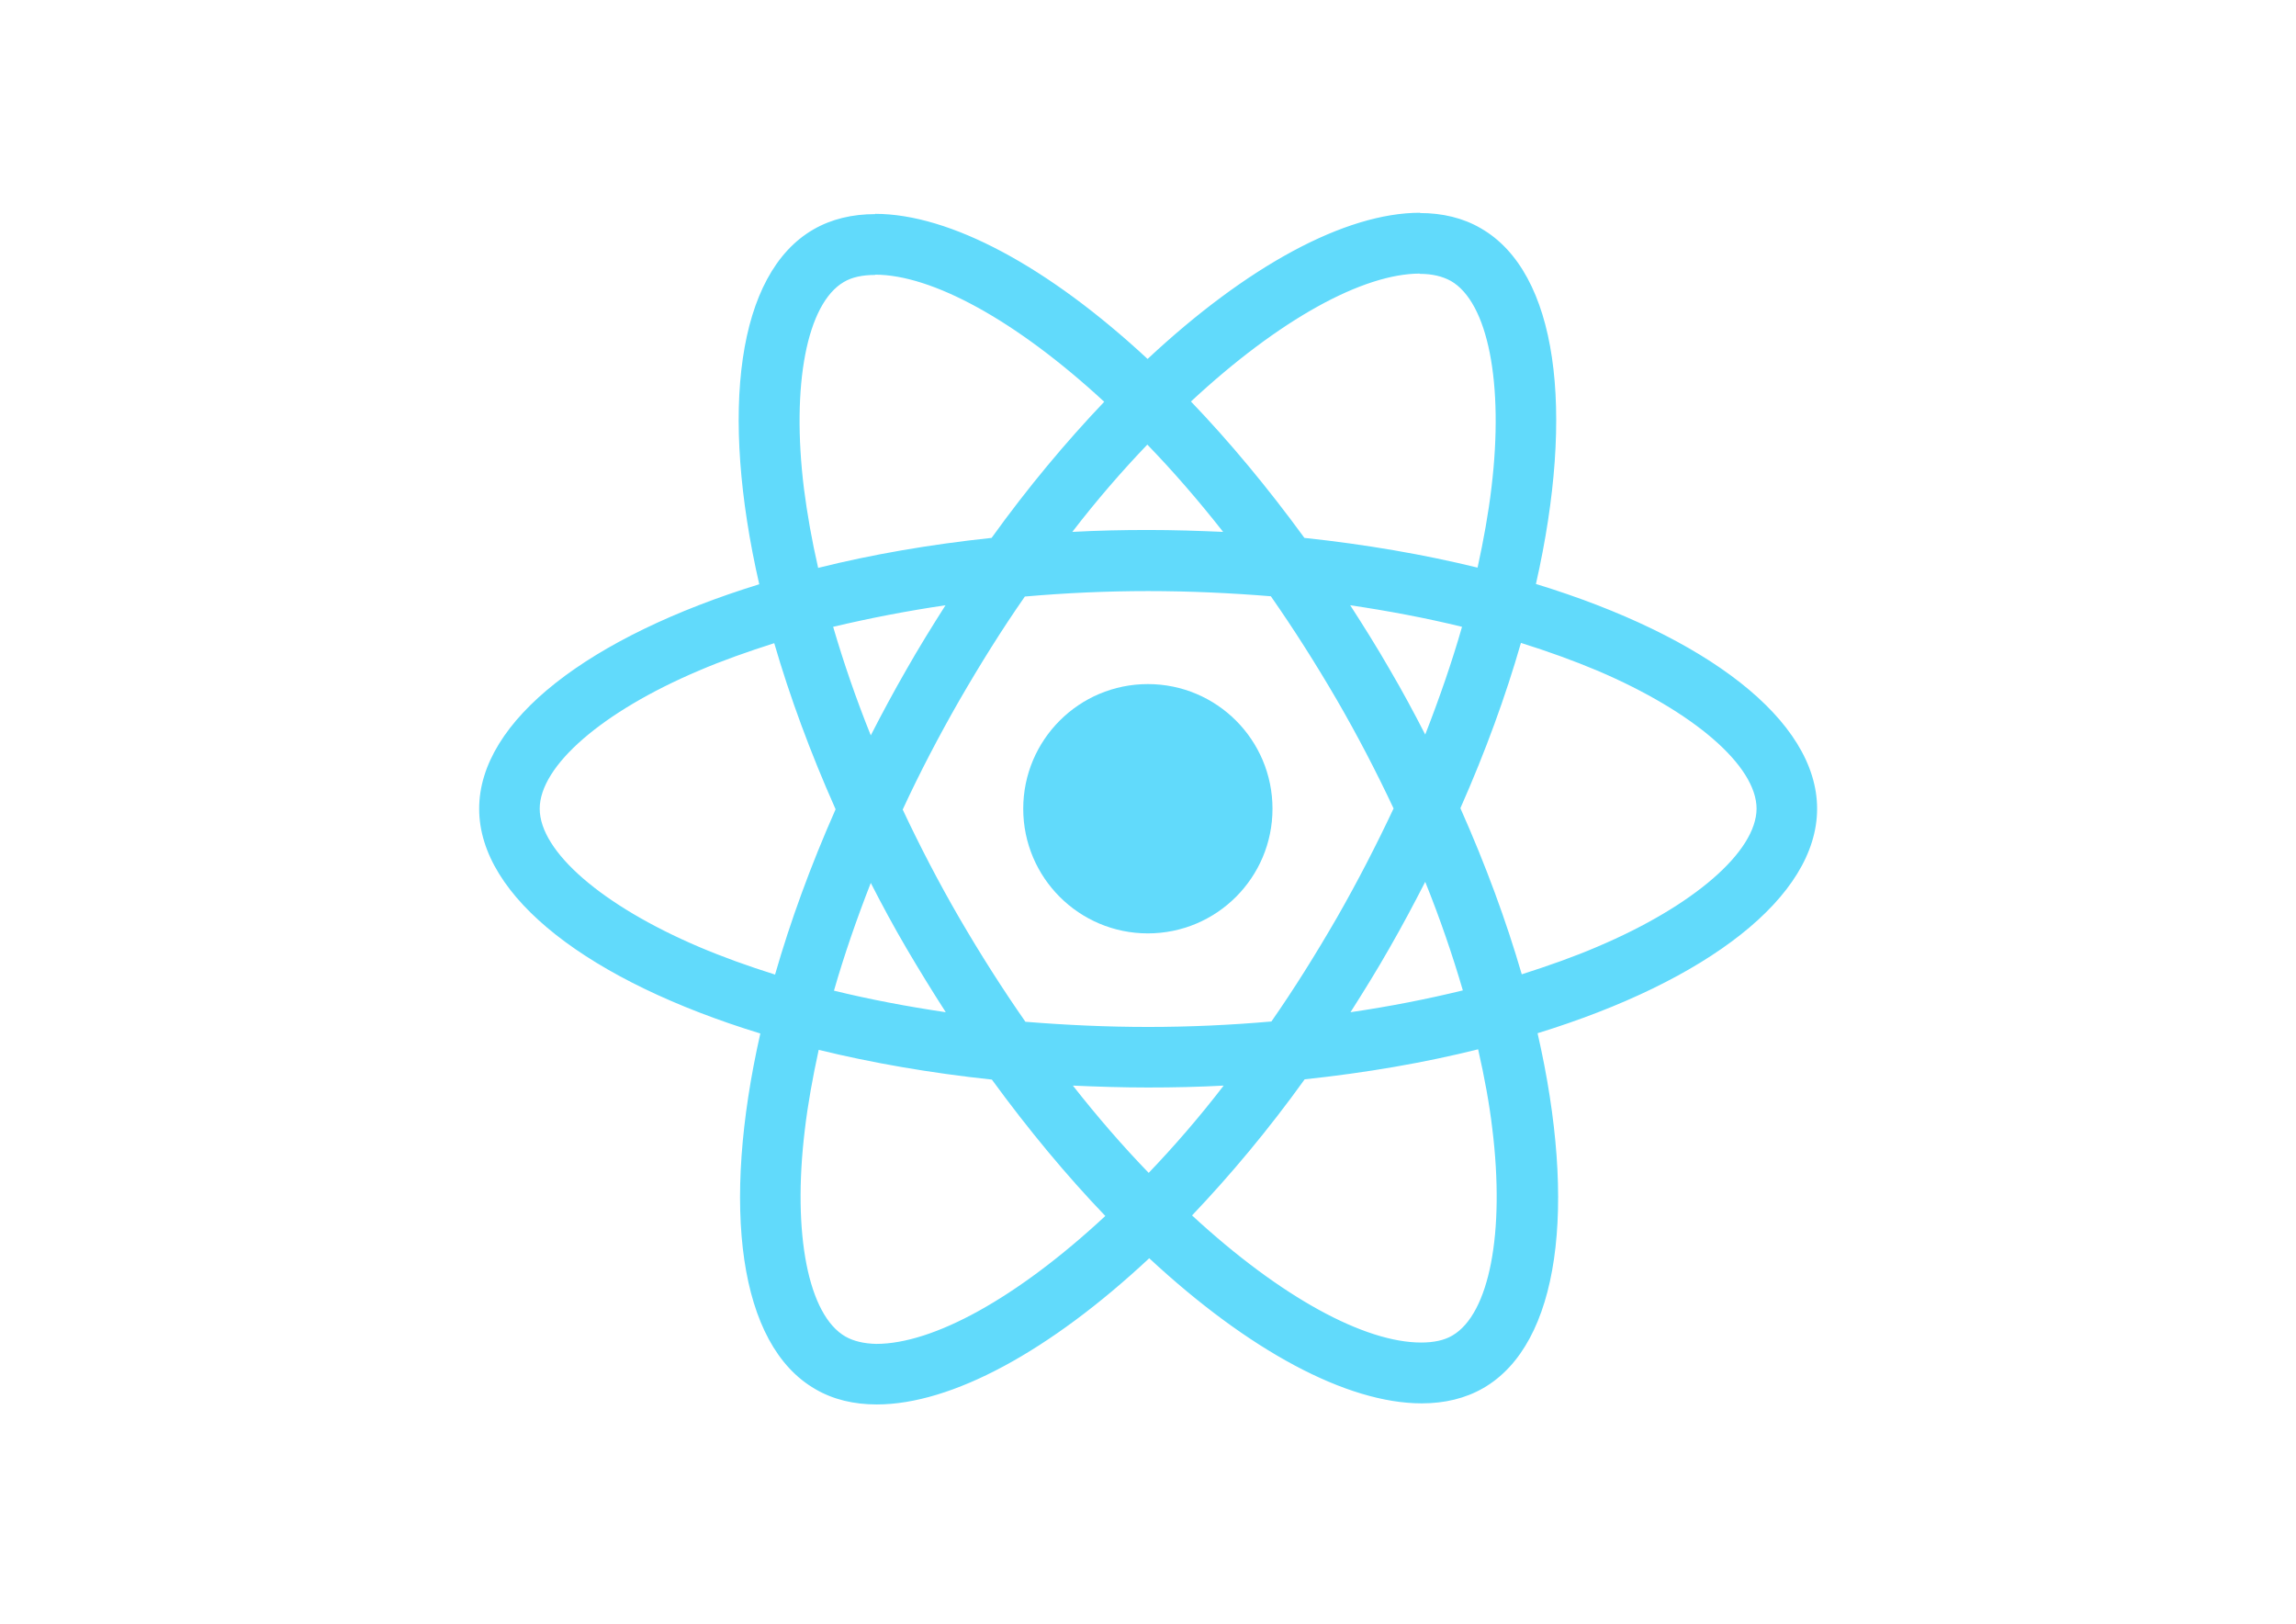
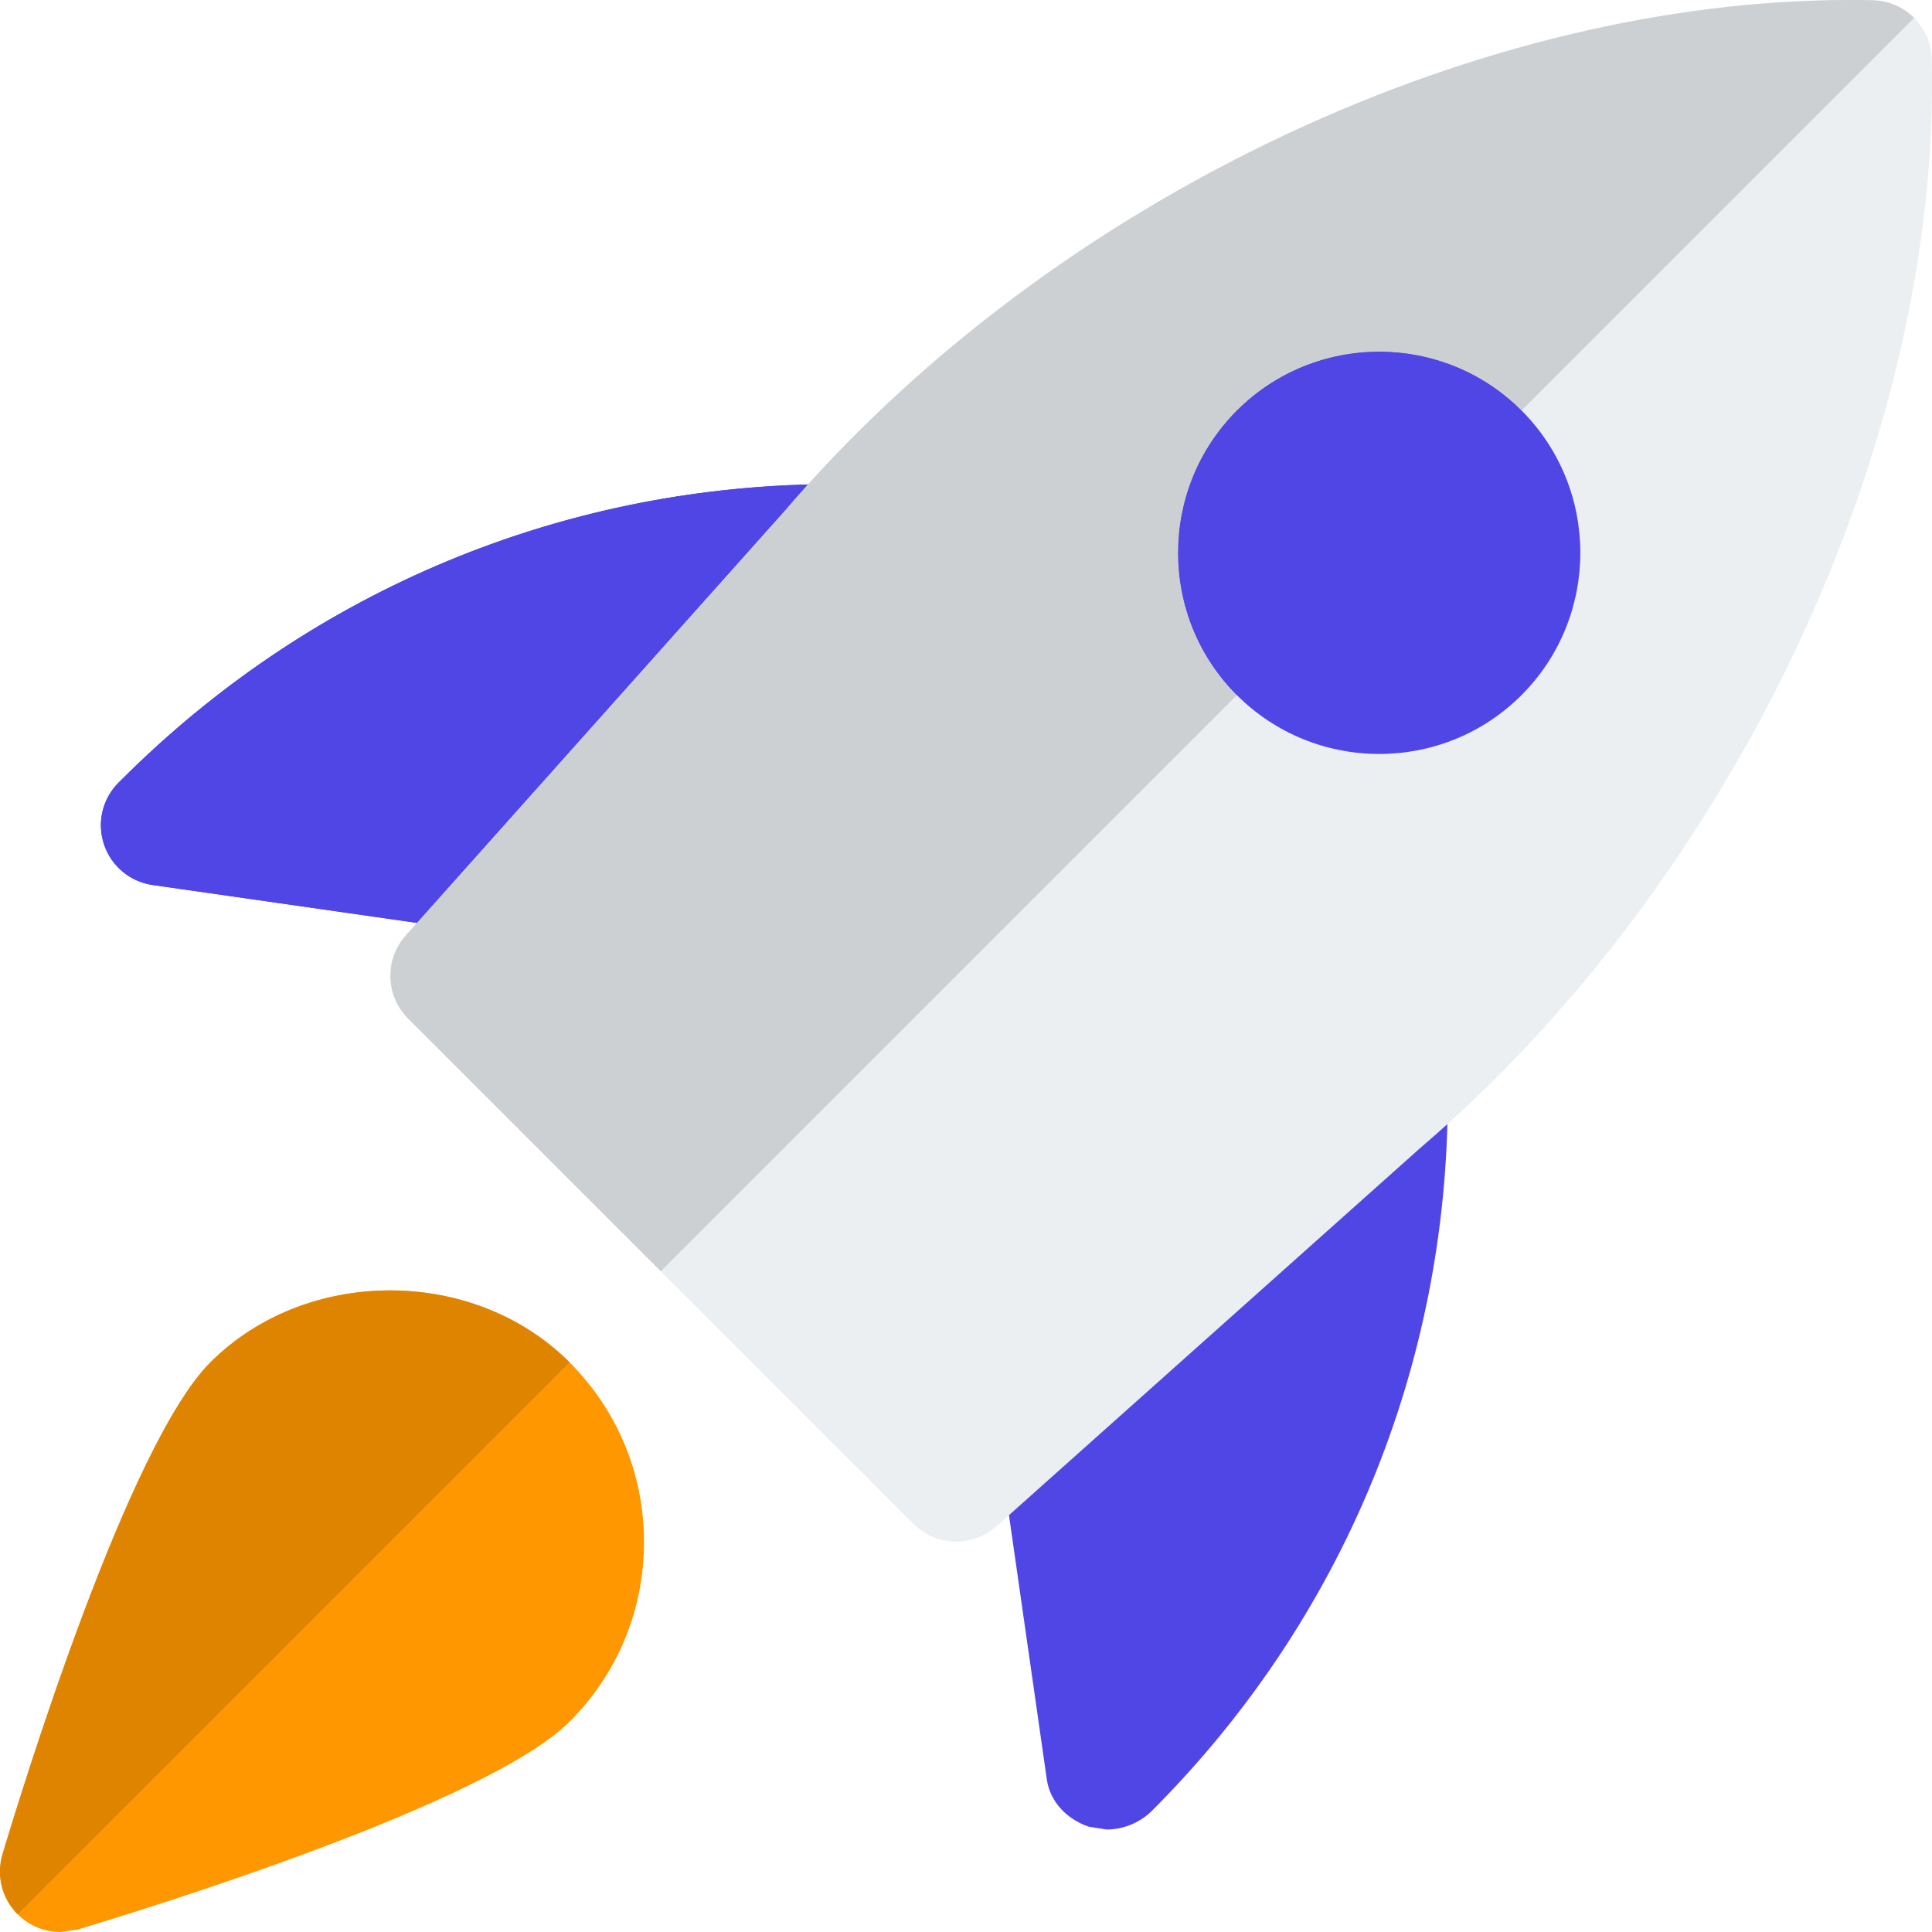
- <svg xmlns="http://www.w3.org/2000/svg" viewBox="0 0 841.9 595.3">
-   <g fill="#61DAFB">
-     <path d="M666.3 296.5c0-32.5-40.7-63.3-103.1-82.4 14.4-63.6 8-114.2-20.2-130.4-6.5-3.8-14.1-5.6-22.4-5.6v22.3c4.6 0 8.3.9 11.4 2.6 13.6 7.8 19.5 37.5 14.9 75.7-1.1 9.4-2.9 19.3-5.1 29.4-19.6-4.8-41-8.5-63.5-10.9-13.5-18.5-27.5-35.3-41.6-50 32.6-30.3 63.2-46.9 84-46.9V78c-27.5 0-63.5 19.6-99.9 53.6-36.4-33.8-72.4-53.2-99.9-53.2v22.3c20.7 0 51.4 16.5 84 46.6-14 14.7-28 31.4-41.3 49.9-22.6 2.4-44 6.1-63.6 11-2.3-10-4-19.7-5.2-29-4.7-38.2 1.1-67.9 14.6-75.8 3-1.8 6.9-2.6 11.5-2.6V78.5c-8.4 0-16 1.8-22.6 5.6-28.1 16.2-34.4 66.7-19.9 130.1-62.2 19.2-102.7 49.9-102.7 82.3 0 32.5 40.7 63.3 103.1 82.4-14.4 63.6-8 114.2 20.2 130.4 6.5 3.8 14.1 5.6 22.5 5.6 27.5 0 63.5-19.6 99.9-53.6 36.4 33.8 72.4 53.2 99.9 53.2 8.4 0 16-1.8 22.6-5.6 28.1-16.2 34.4-66.7 19.9-130.1 62-19.1 102.5-49.9 102.5-82.3zm-130.2-66.7c-3.7 12.9-8.3 26.2-13.5 39.5-4.1-8-8.4-16-13.1-24-4.6-8-9.5-15.8-14.4-23.4 14.2 2.1 27.9 4.7 41 7.9zm-45.8 106.5c-7.8 13.5-15.8 26.3-24.1 38.2-14.9 1.3-30 2-45.2 2-15.1 0-30.2-.7-45-1.9-8.3-11.9-16.4-24.6-24.2-38-7.6-13.1-14.5-26.4-20.8-39.8 6.2-13.4 13.2-26.8 20.7-39.9 7.8-13.5 15.8-26.3 24.1-38.2 14.9-1.3 30-2 45.2-2 15.1 0 30.2.7 45 1.9 8.3 11.9 16.4 24.6 24.2 38 7.6 13.1 14.5 26.4 20.8 39.8-6.3 13.4-13.2 26.8-20.7 39.9zm32.3-13c5.4 13.4 10 26.8 13.8 39.8-13.1 3.2-26.9 5.9-41.2 8 4.9-7.7 9.8-15.6 14.4-23.7 4.6-8 8.9-16.1 13-24.1zM421.2 430c-9.3-9.6-18.6-20.3-27.8-32 9 .4 18.2.7 27.5.7 9.4 0 18.7-.2 27.8-.7-9 11.7-18.3 22.4-27.5 32zm-74.4-58.9c-14.2-2.1-27.9-4.7-41-7.9 3.7-12.9 8.3-26.2 13.5-39.5 4.1 8 8.4 16 13.1 24 4.7 8 9.5 15.8 14.4 23.4zM420.7 163c9.3 9.6 18.6 20.3 27.8 32-9-.4-18.2-.7-27.5-.7-9.4 0-18.7.2-27.8.7 9-11.7 18.3-22.4 27.5-32zm-74 58.9c-4.9 7.7-9.8 15.6-14.4 23.7-4.6 8-8.9 16-13 24-5.4-13.4-10-26.8-13.8-39.8 13.1-3.1 26.9-5.8 41.2-7.9zm-90.5 125.2c-35.4-15.1-58.3-34.9-58.3-50.6 0-15.7 22.9-35.6 58.3-50.6 8.6-3.7 18-7 27.7-10.1 5.7 19.6 13.2 40 22.5 60.9-9.2 20.8-16.6 41.1-22.2 60.6-9.9-3.1-19.3-6.5-28-10.2zM310 490c-13.6-7.8-19.5-37.5-14.9-75.7 1.1-9.4 2.9-19.3 5.1-29.4 19.6 4.8 41 8.5 63.5 10.9 13.5 18.5 27.5 35.3 41.6 50-32.6 30.3-63.2 46.9-84 46.9-4.5-.1-8.3-1-11.3-2.7zm237.2-76.2c4.7 38.2-1.1 67.9-14.6 75.8-3 1.8-6.9 2.6-11.5 2.6-20.7 0-51.4-16.5-84-46.6 14-14.7 28-31.4 41.3-49.9 22.6-2.4 44-6.1 63.6-11 2.3 10.1 4.1 19.8 5.2 29.1zm38.5-66.7c-8.6 3.7-18 7-27.7 10.1-5.7-19.6-13.2-40-22.5-60.9 9.2-20.8 16.6-41.1 22.2-60.6 9.9 3.1 19.3 6.5 28.1 10.2 35.4 15.1 58.3 34.9 58.3 50.6-.1 15.7-23 35.6-58.4 50.6zM320.8 78.4z" />
-     <circle cx="420.9" cy="296.5" r="45.7" />
-     <path d="M520.5 78.1z" />
+ <svg xmlns="http://www.w3.org/2000/svg" id="color" className="h-8 w-auto sm:h-10" enable-background="new 0 0 24 24" height="512" viewBox="0 0 24 24" width="512">
+   <g>
+     <g>
+       <path d="m17.543 12.933c-.27-.121-.584-.074-.806.124l-4.159 3.703c-.188.167-.28.417-.244.667l.67 4.677c.04.281.253.498.522.588l.222.035c.207 0 .416-.086.563-.234 2.369-2.37 3.674-5.521 3.674-8.875.001-.296-.172-.564-.442-.685z" fill="#4f46e5" />
+     </g>
+   </g>
+   <g>
+     <g>
+       <path d="m10.383 6.014c-3.354 0-6.506 1.305-8.875 3.674l-.035.034c-.201.201-.271.498-.181.767.09.27.324.465.605.505l4.677.67.106.008c.212 0 .417-.09.56-.251l3.703-4.159c.197-.221.245-.536.124-.806-.121-.269-.389-.442-.684-.442z" fill="#4f46e5" />
+     </g>
+   </g>
+   <g>
+     <g>
+       <path d="m11.878 19.151c-.192 0-.384-.074-.53-.22l-6.279-6.279c-.281-.281-.294-.733-.029-1.03l4.706-5.271c3.333-3.901 8.744-6.449 13.519-6.347.4.009.723.332.732.732.11 4.748-2.445 10.185-6.359 13.529l-5.259 4.695c-.144.128-.322.191-.501.191z" fill="#eceff1" />
+     </g>
+   </g>
+   <g>
+     <g>
+       <path d="m17.133 9.366c-.641 0-1.281-.244-1.768-.731-.974-.975-.974-2.561 0-3.536.975-.975 2.561-.975 3.536 0 .974.975.974 2.561 0 3.536-.488.488-1.128.731-1.768.731z" fill="#4f46e5" />
+     </g>
+   </g>
+   <g>
+     <g>
+       <path d="m.75 24c-.196 0-.388-.077-.53-.22-.195-.195-.267-.481-.188-.746.251-.841 1.56-5.089 2.582-6.11 1.193-1.192 3.271-1.192 4.462 0 .596.597.924 1.388.924 2.232 0 .843-.328 1.635-.924 2.231-1.021 1.021-5.27 2.33-6.11 2.582z" fill="#ff9800" />
+     </g>
+   </g>
+   <g>
+     <g>
+       <path d="m10.037 6.018c-3.224.087-6.241 1.382-8.53 3.67l-.034.034c-.201.201-.271.498-.181.767.09.27.324.465.605.505l3.283.471 4.566-5.115c.095-.111.192-.222.291-.332z" fill="#4f46e5" />
+     </g>
+   </g>
+   <g>
+     <g>
+       <path d="m22.986 0c-4.568 0-9.664 2.379-12.949 6.018-.099.11-.196.22-.292.332l-4.565 5.115-.14.157c-.265.297-.252.749.029 1.03l3.14 3.14 7.156-7.156c-.974-.975-.974-2.561 0-3.536.487-.487 1.128-.731 1.768-.731s1.281.244 1.768.731l4.877-4.877c-.132-.132-.313-.215-.513-.22-.093-.002-.186-.003-.279-.003z" fill="#cdd0d2" />
+     </g>
+   </g>
+   <g>
+     <g>
+       <path d="m17.133 4.369c-.64 0-1.281.244-1.768.731-.974.975-.974 2.561 0 3.536l3.535-3.536c-.487-.488-1.127-.731-1.767-.731z" fill="#4f46e5" />
+     </g>
+   </g>
+   <g>
+     <g>
+       <path d="m4.845 16.03c-.818 0-1.635.298-2.232.894-1.021 1.021-2.33 5.27-2.582 6.11-.079.264-.007.551.188.746l6.856-6.856c-.595-.596-1.412-.894-2.23-.894z" fill="#de8400" />
+     </g>
  </g>
</svg>
